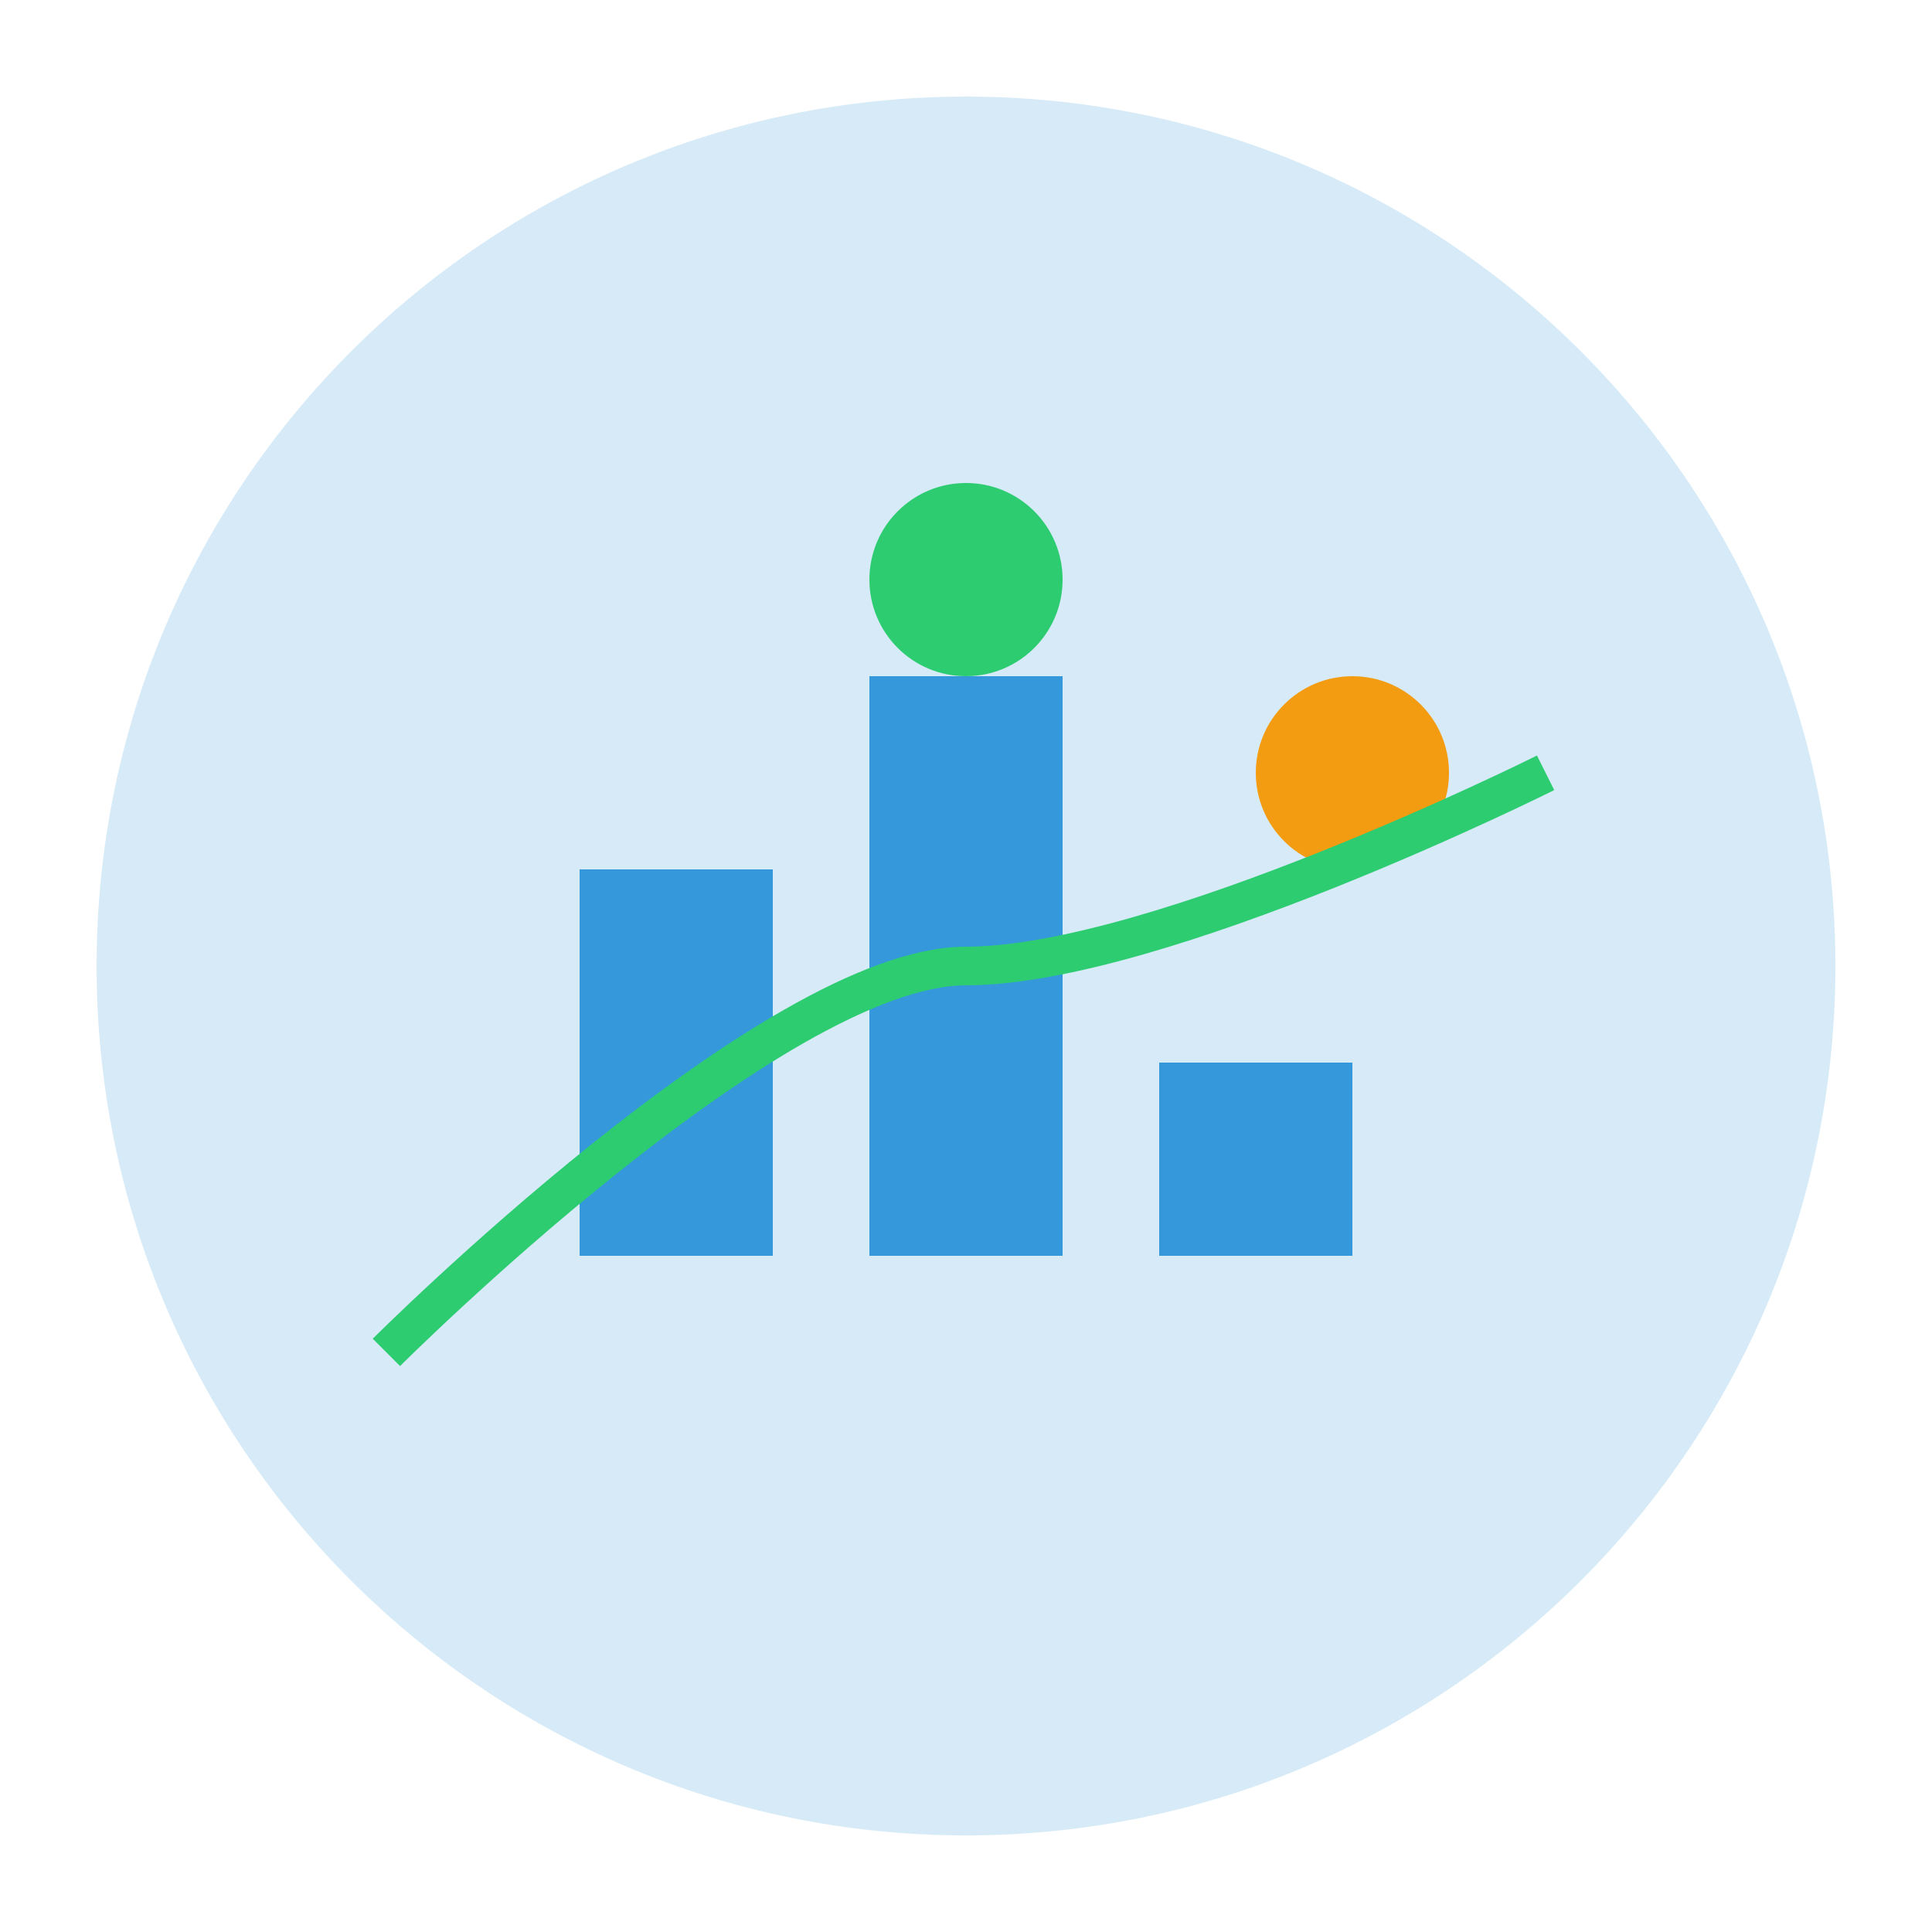
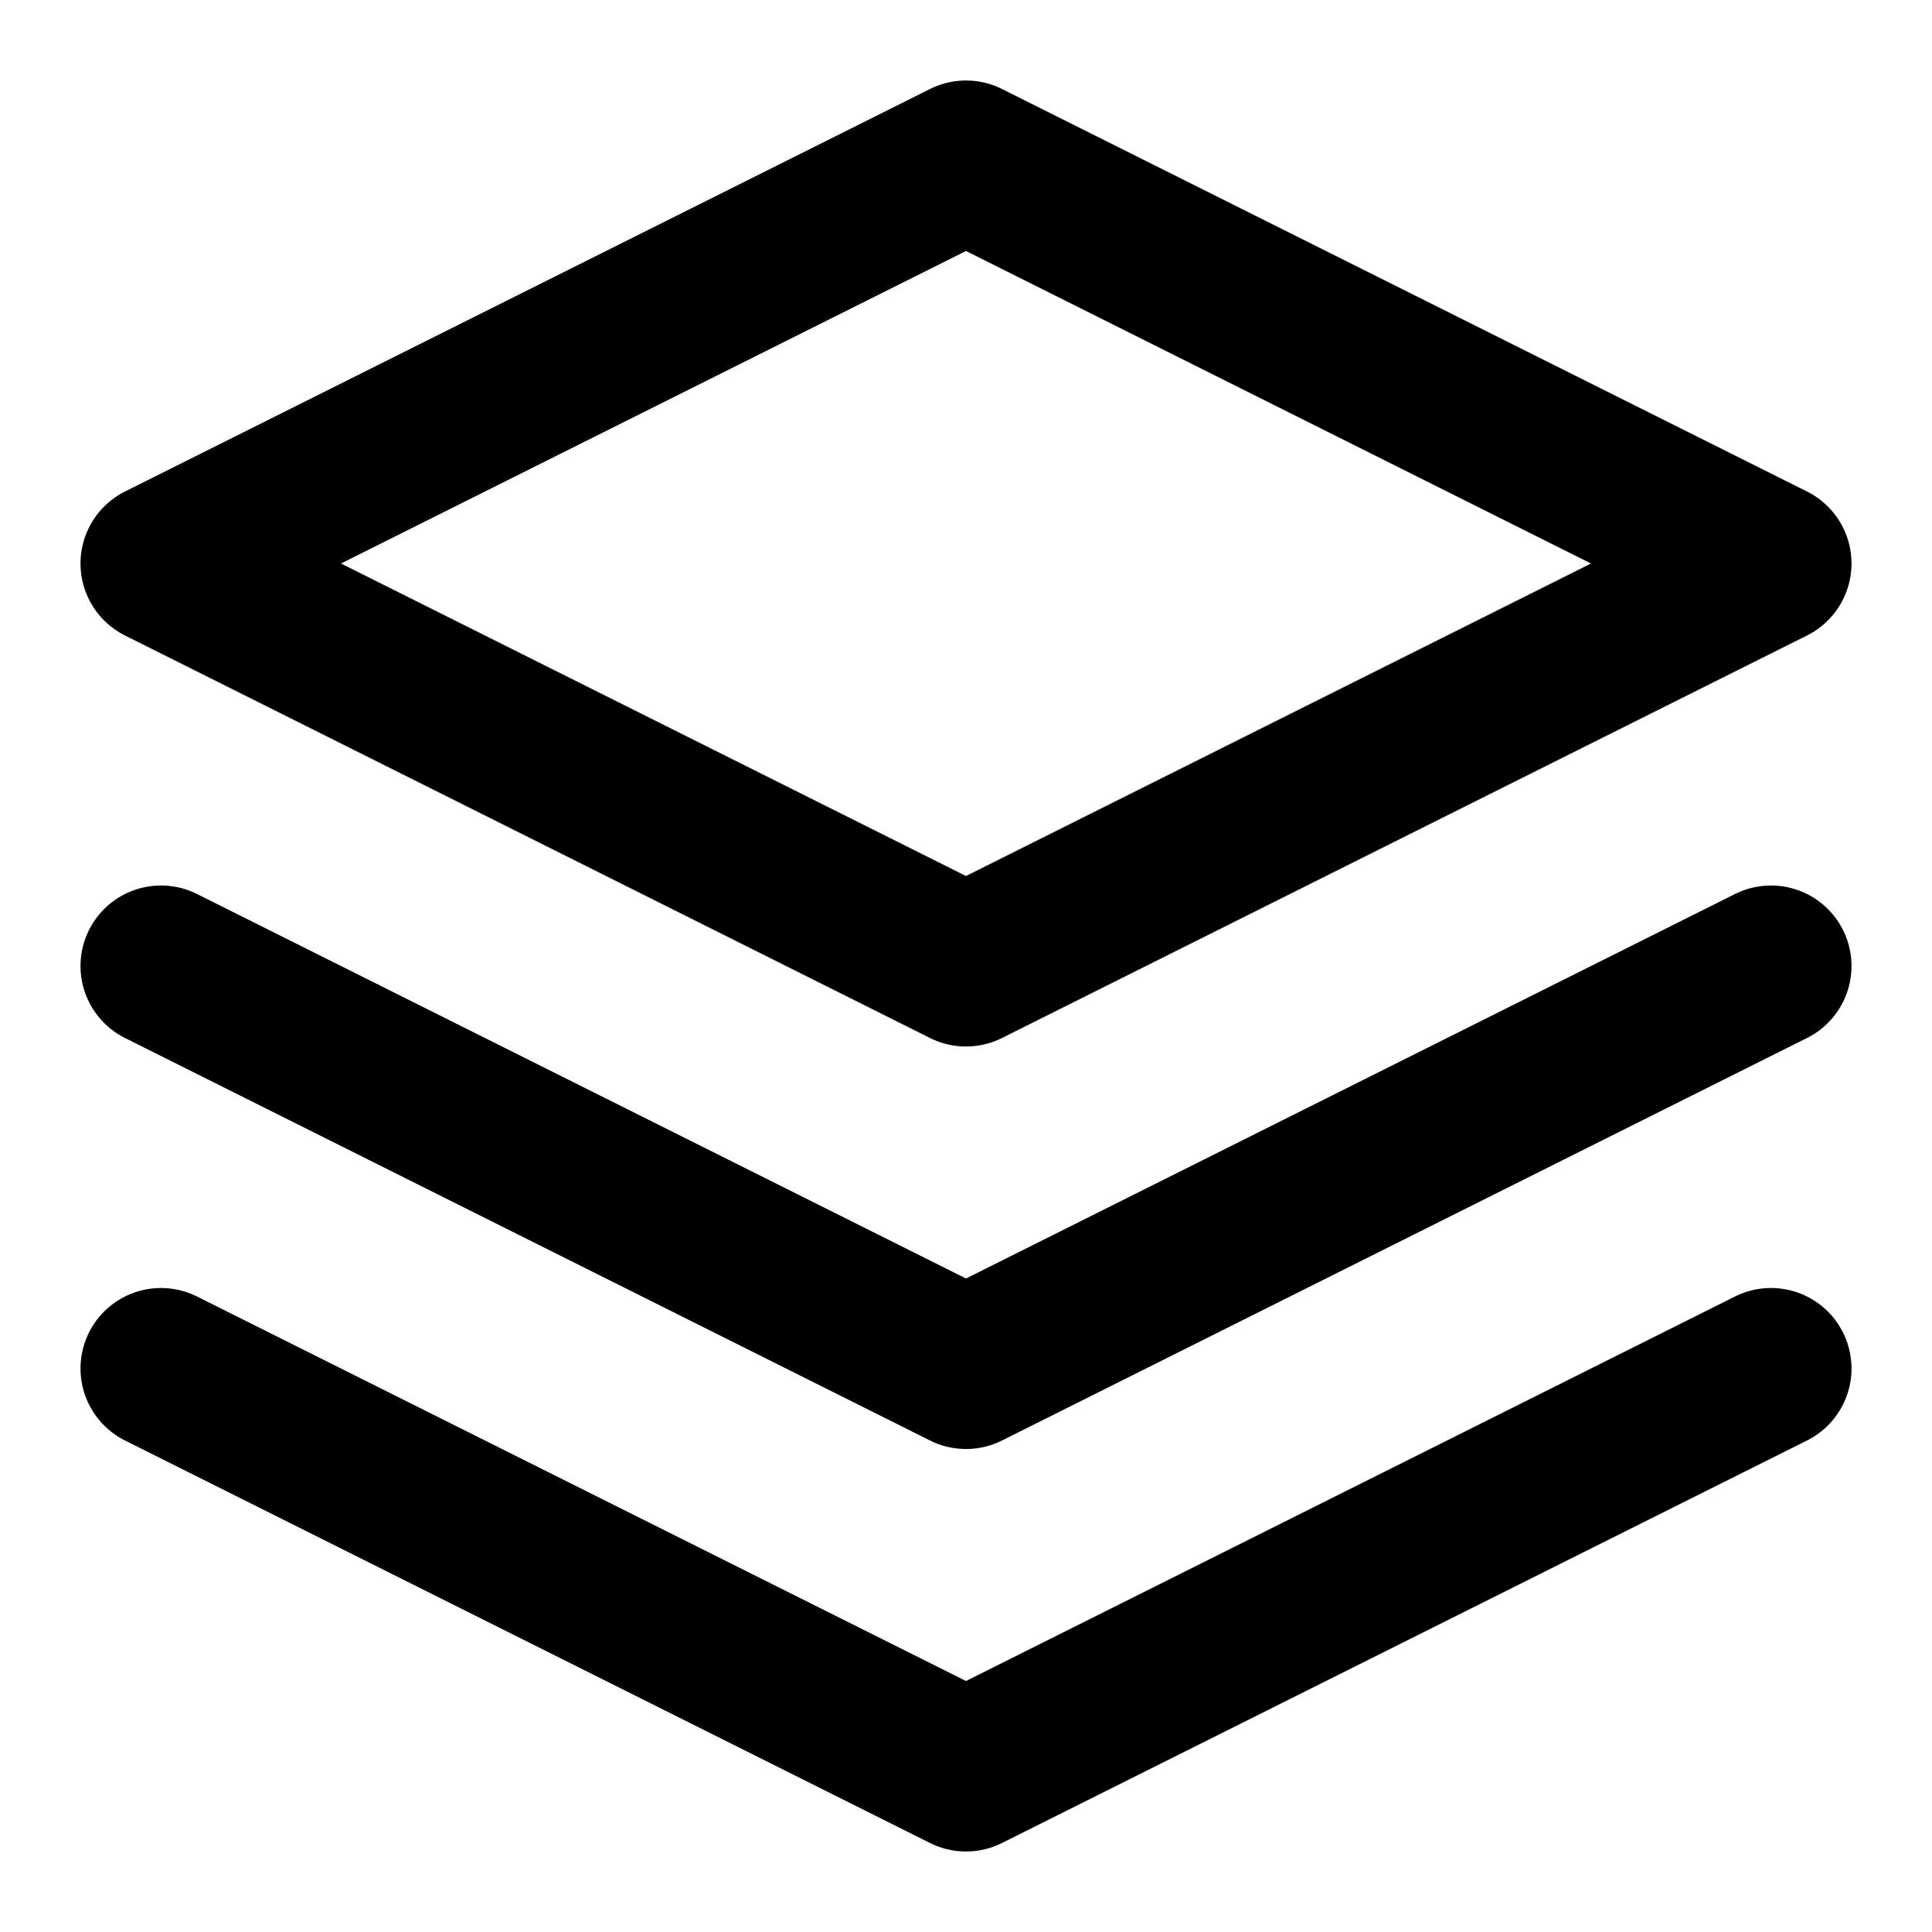
- <svg xmlns="http://www.w3.org/2000/svg" viewBox="0 0 100 100">
-   <circle cx="50" cy="50" r="45" fill="#3498db" opacity="0.2" />
-   <path d="M30,65 L30,45 L40,45 L40,65 Z M45,65 L45,35 L55,35 L55,65 Z M60,65 L60,55 L70,55 L70,65 Z" fill="#3498db" />
-   <circle cx="50" cy="30" r="5" fill="#2ecc71" />
-   <circle cx="70" cy="40" r="5" fill="#f39c12" />
-   <path d="M20,70 C20,70 40,50 50,50 C60,50 80,40 80,40" stroke="#2ecc71" stroke-width="2" fill="none" />
+ <svg xmlns="http://www.w3.org/2000/svg" viewBox="0 0 24 24" fill="none" stroke="currentColor" stroke-width="2" stroke-linecap="round" stroke-linejoin="round">
+   <path d="M12 2L2 7l10 5 10-5-10-5z" />
+   <path d="M2 17l10 5 10-5" />
+   <path d="M2 12l10 5 10-5" />
</svg>
